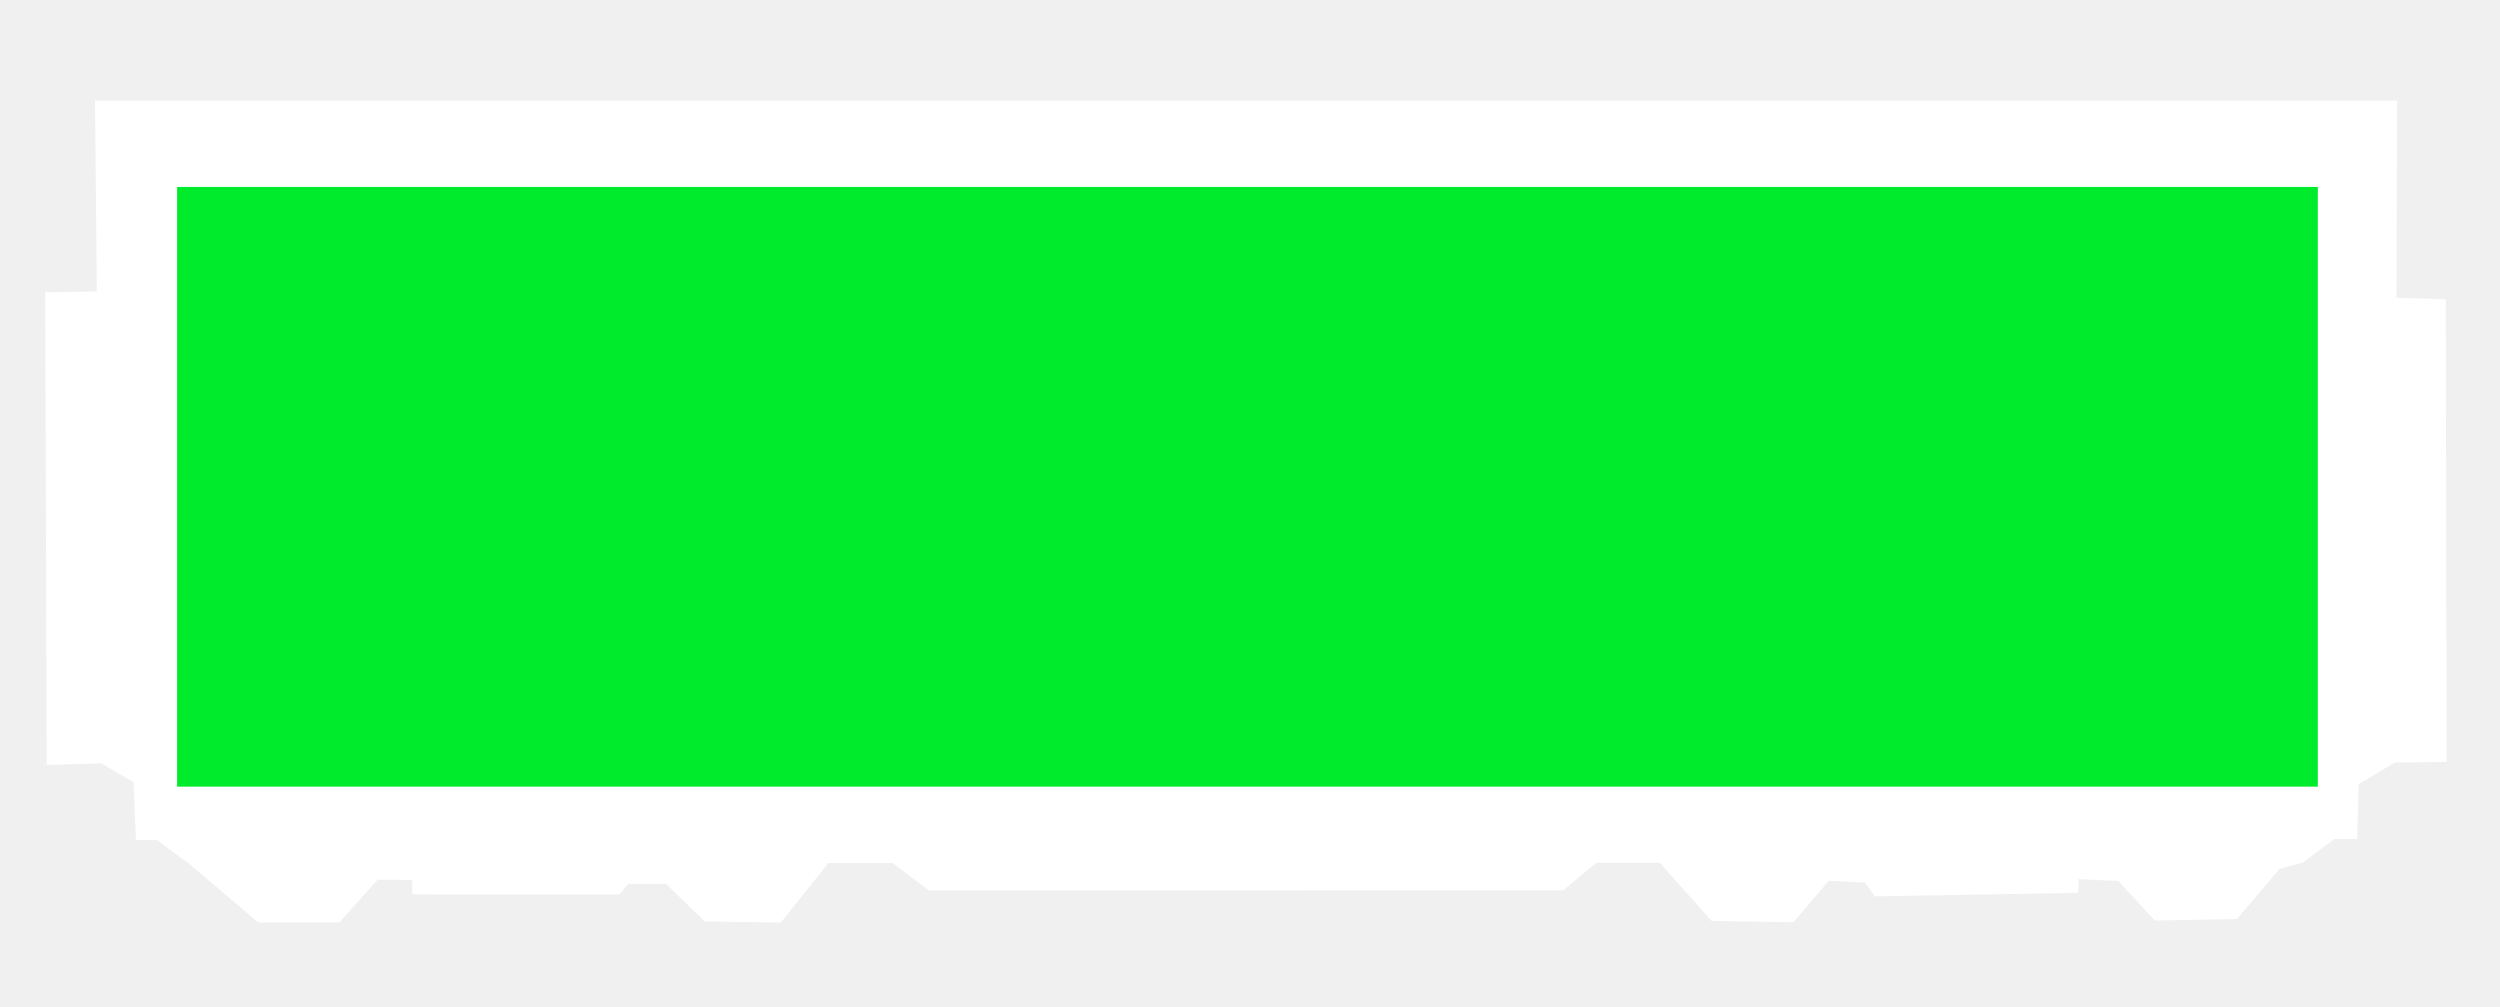
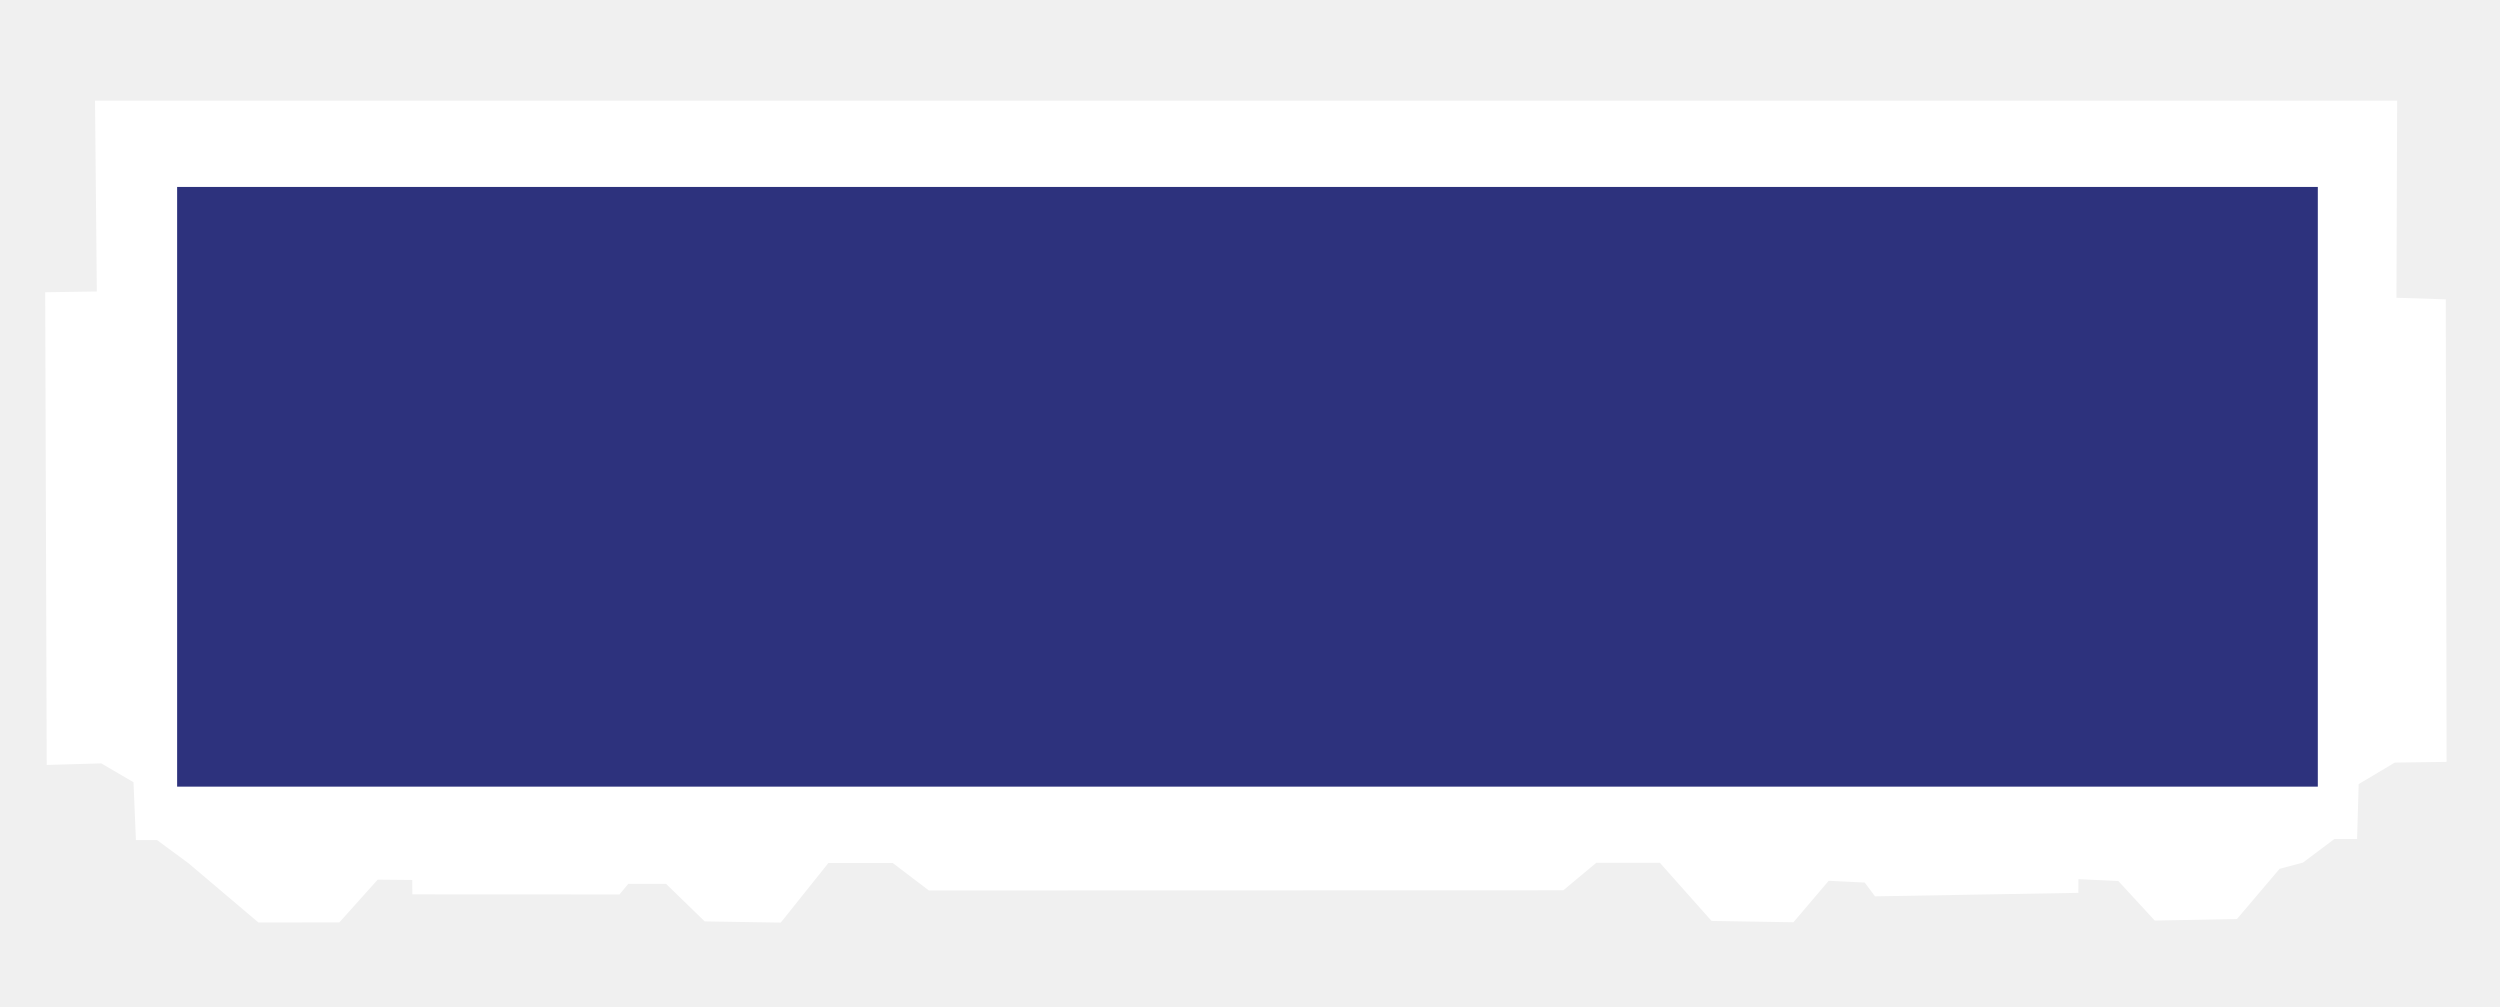
<svg xmlns="http://www.w3.org/2000/svg" width="100%" height="100%" viewBox="0 0 221 89" version="1.1" xml:space="preserve" style="fill-rule:evenodd;clip-rule:evenodd;stroke-linejoin:round;stroke-miterlimit:1.414;" id="svg2">
  <defs id="defs123" />
  <clipPath id="_clip1">
    <rect x="0" y="0" width="220.42" height="88.979" id="rect6" />
  </clipPath>
  <path style="opacity:1;fill:#ffffff;fill-opacity:1;stroke:none;stroke-width:3.5;stroke-linecap:round;stroke-linejoin:round;stroke-miterlimit:4;stroke-dasharray:none;stroke-opacity:1" d="m 8.399,8.901 203.509,0 -0.062,17.422 4.36,0.139 0.071,40.889 -4.578,0.062 -3.192,1.901 -0.14,4.855 -2.013,9.52e-4 -2.776,2.084 -2.066,0.553 -3.763,4.432 -7.268,0.139 -3.225,-3.498 -3.524,-0.161 -0.006,1.209 -17.977,0.308 -0.907,-1.218 -3.187,-0.155 -3.115,3.665 -7.239,-0.117 -4.569,-5.141 -5.622,0.002 -2.915,2.43 -56.083,0.016 -3.193,-2.428 -5.692,0.002 -4.209,5.266 -6.722,-0.106 -3.42,-3.321 -3.339,1.48e-4 -0.774,0.939 -18.312,-0.009 -0.009,-1.271 -3.055,-0.029 -3.386,3.777 -7.155,0.011 -6.187,-5.241 -2.776,-2.046 -1.868,8.84e-4 -0.214,-5.115 -2.846,-1.665 -4.825,0.138 -0.135,-41.785 4.565,-0.069 z" id="rect4223" />
-   <rect style="opacity:1;fill:#00eb2b;fill-opacity:1;stroke:none;stroke-width:3.5;stroke-linecap:round;stroke-linejoin:round;stroke-miterlimit:4;stroke-dasharray:none;stroke-opacity:1" id="rect4135" width="189.237" height="53.013" x="15.658" y="16.526" />
+   <rect style="opacity:1;fill:#2d327d;fill-opacity:1;stroke:none;stroke-width:3.5;stroke-linecap:round;stroke-linejoin:round;stroke-miterlimit:4;stroke-dasharray:none;stroke-opacity:1" id="rect4135" width="189.237" height="53.013" x="15.658" y="16.526" />
</svg>
